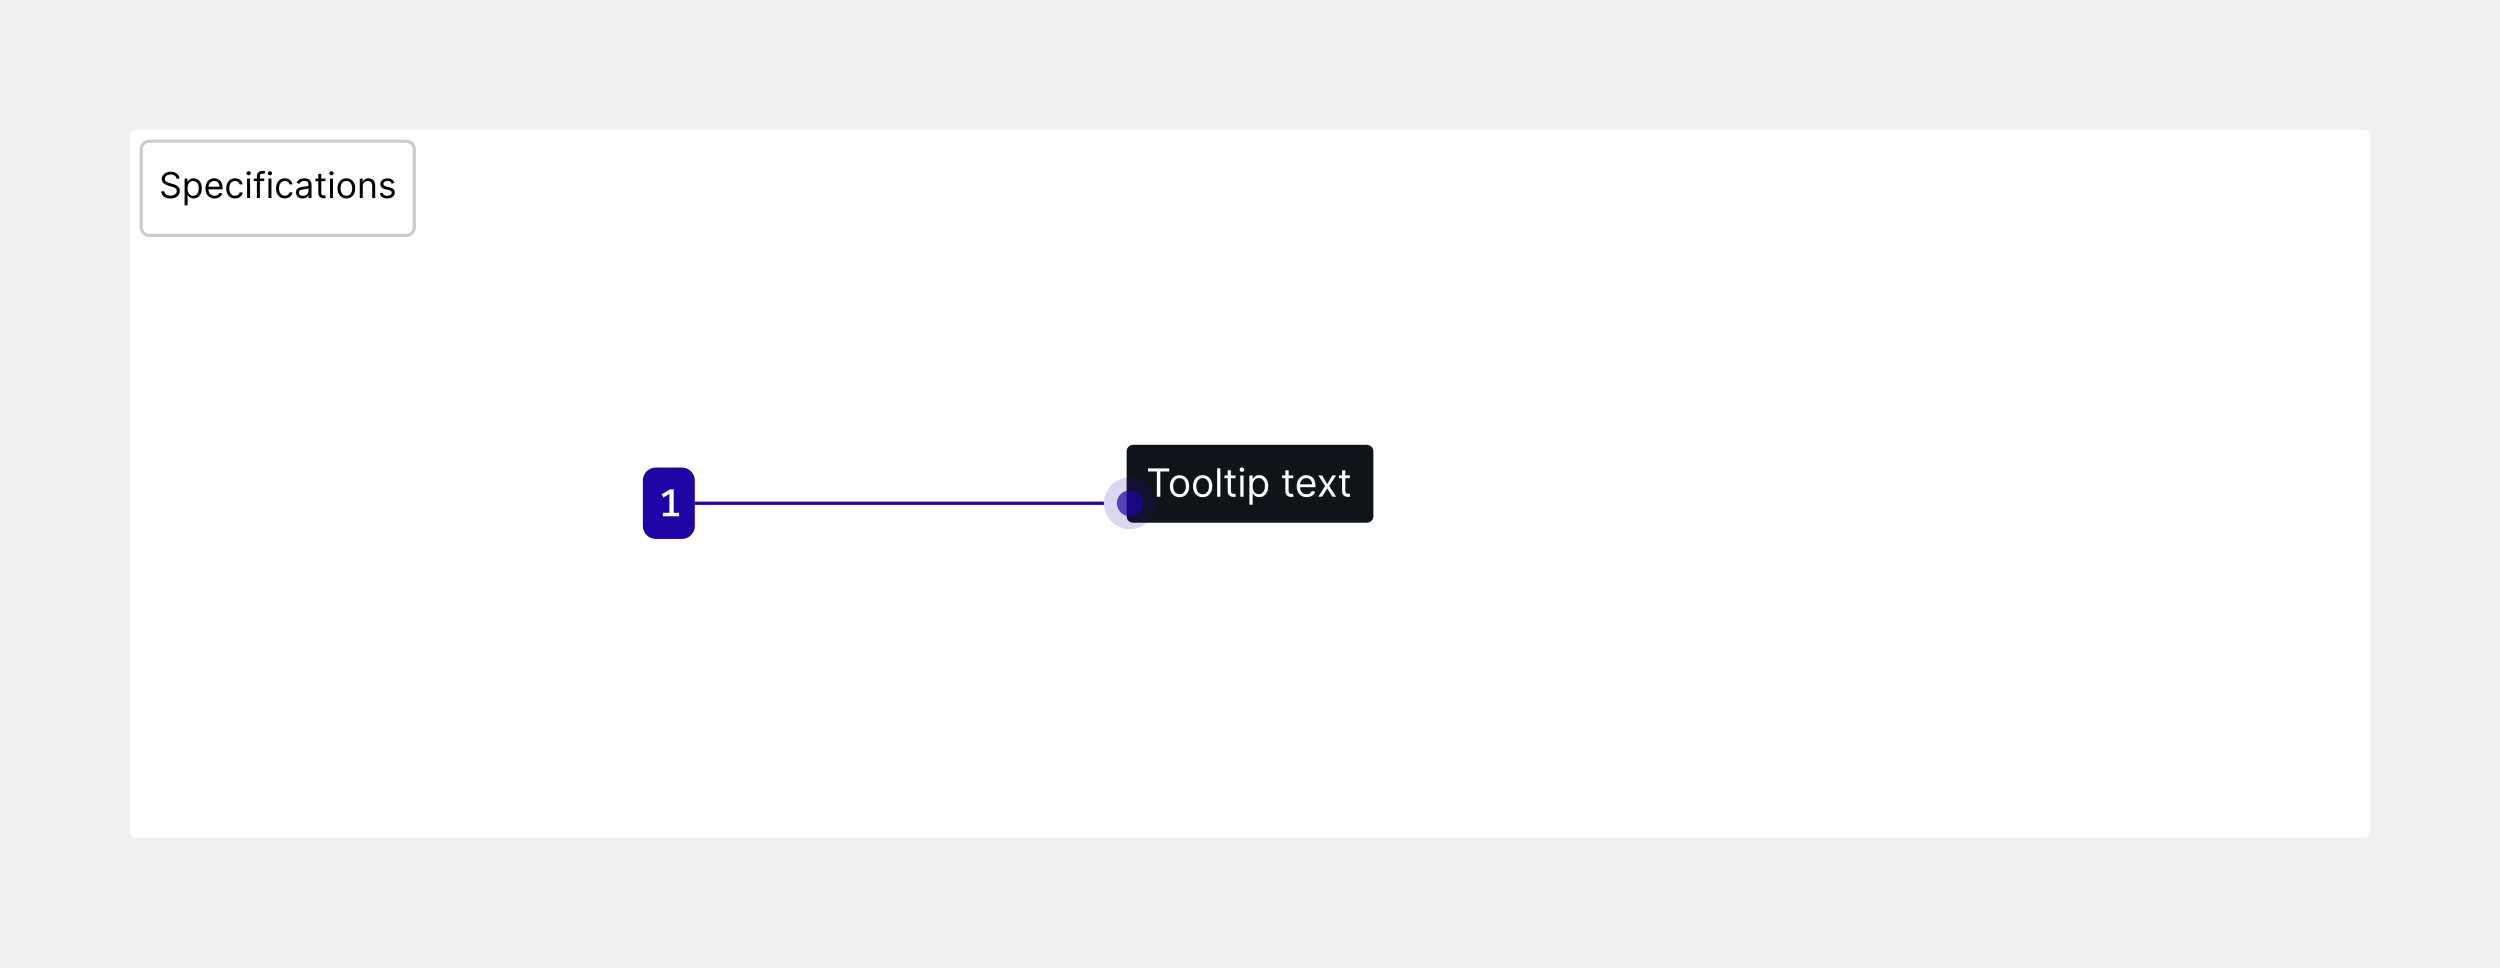
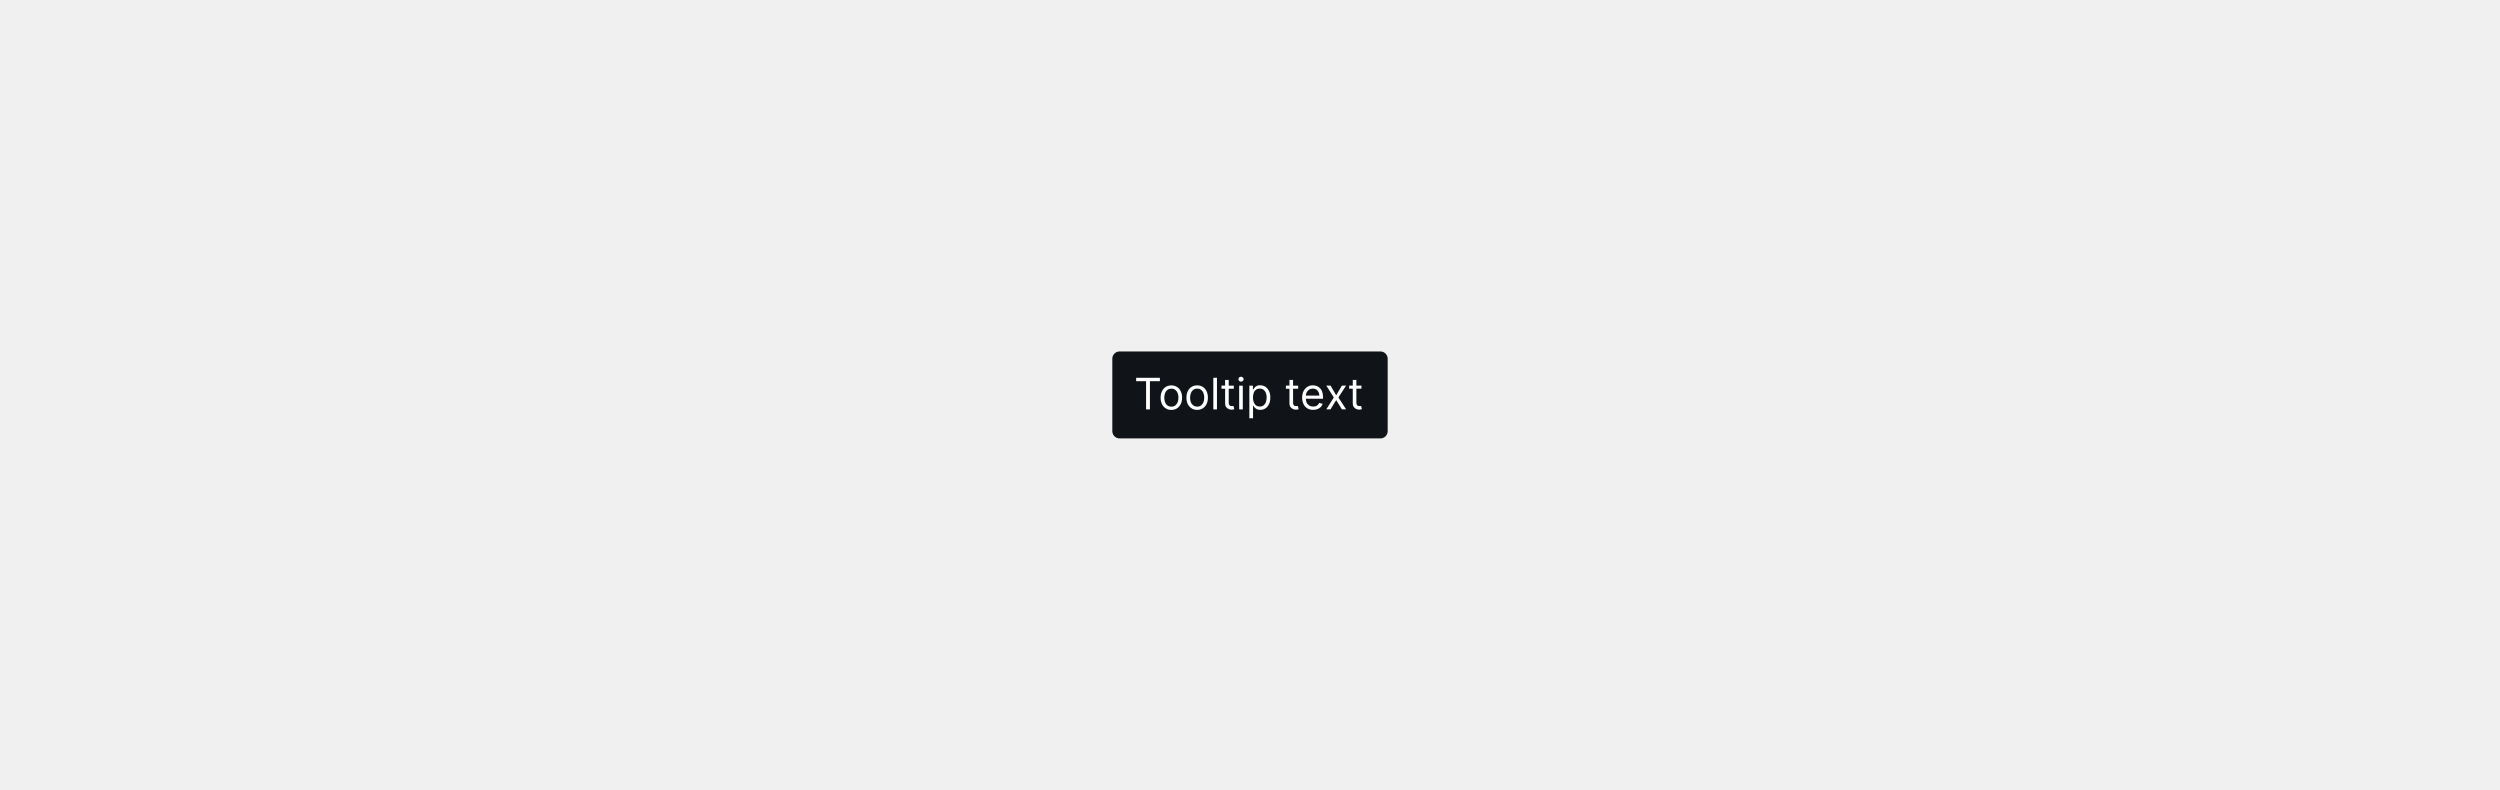
- <svg xmlns="http://www.w3.org/2000/svg" width="770" height="298" fill="none" viewBox="0 0 770 298">
-   <path fill="#fff" d="M40 42c0-1.1.9-2 2-2h686a2 2 0 0 1 2 2v214a2 2 0 0 1-2 2H42a2 2 0 0 1-2-2z" />
-   <path fill="#101418" d="M347 139c0-1.1.9-2 2-2h72a2 2 0 0 1 2 2v20a2 2 0 0 1-2 2h-72a2 2 0 0 1-2-2z" />
-   <path fill="#fff" d="M353.58 145.21v-.94h6.55v.94h-2.75V153h-1.06v-7.79zm9.71 7.93q-.88 0-1.55-.43a3 3 0 0 1-1.04-1.18 4 4 0 0 1-.37-1.77q0-1.03.37-1.78.38-.76 1.04-1.19t1.55-.42 1.56.42q.67.42 1.03 1.19a4 4 0 0 1 .38 1.78q0 1.02-.38 1.77-.37.76-1.03 1.18-.68.43-1.56.43m0-.9q.67 0 1.11-.35t.65-.91.2-1.22-.2-1.22a2 2 0 0 0-.65-.92 1.7 1.7 0 0 0-1.1-.35q-.67 0-1.11.35t-.65.92-.2 1.22.2 1.22.65.9 1.1.35m7.13.9q-.9 0-1.56-.43a3 3 0 0 1-1.04-1.18q-.37-.76-.37-1.77 0-1.03.37-1.78.38-.76 1.04-1.19.68-.42 1.56-.42t1.55.42 1.04 1.19a4 4 0 0 1 .37 1.78q0 1.02-.37 1.77-.38.76-1.04 1.18-.66.43-1.55.43m0-.9q.68 0 1.1-.35.44-.34.65-.91.2-.56.2-1.22t-.2-1.22a2 2 0 0 0-.64-.92 1.7 1.7 0 0 0-1.11-.35q-.67 0-1.11.35-.43.35-.64.92-.21.56-.21 1.22t.2 1.22.65.9 1.1.35m5.47-7.97V153h-1v-8.73zm4.65 2.19v.85h-3.4v-.85zm-2.4-1.57h1v6.24q0 .43.13.63.12.22.32.28t.42.07l.28-.01.17-.04.2.9a2.2 2.2 0 0 1-1.59-.06q-.4-.18-.67-.56a1.6 1.6 0 0 1-.26-.94zm3.88 8.11v-6.54h1V153zm.5-7.64a.7.7 0 0 1-.5-.2.6.6 0 0 1-.2-.48q0-.28.2-.48t.5-.2.51.2q.22.2.22.48t-.22.48a.7.7 0 0 1-.5.2m2.3 10.1v-9h.98v1.03h.12l.3-.43a1.8 1.8 0 0 1 1.6-.7 2.6 2.6 0 0 1 2.43 1.6q.36.75.36 1.78 0 1.05-.36 1.8-.35.76-.98 1.18-.62.42-1.44.42a2 2 0 0 1-1.01-.21q-.38-.21-.58-.48l-.32-.46h-.09v3.47zm1-5.73q0 .75.22 1.3.21.57.63.89.42.3 1.02.31.63 0 1.06-.33.43-.34.63-.9.22-.57.22-1.27t-.21-1.25a2 2 0 0 0-.64-.88 1.7 1.7 0 0 0-1.06-.33 1.7 1.7 0 0 0-1.66 1.17q-.21.56-.21 1.29m12.47-3.27v.85h-3.39v-.85zm-2.4-1.57h1v6.24q0 .43.13.63.13.22.32.28.21.07.42.07l.28-.01.17-.04.2.9a2.2 2.2 0 0 1-1.58-.06q-.4-.18-.68-.56a1.6 1.6 0 0 1-.26-.94zm6.55 8.25q-.94 0-1.63-.42a3 3 0 0 1-1.05-1.18 4 4 0 0 1-.37-1.76q0-1 .37-1.77.37-.78 1.03-1.2.66-.45 1.55-.44.51 0 1.01.17a2.5 2.5 0 0 1 1.56 1.56q.24.63.24 1.54v.43h-5.04v-.87h4.02q0-.56-.22-.99a1.7 1.7 0 0 0-1.57-.94q-.6 0-1.04.3-.43.3-.67.77-.23.47-.23 1.01v.58q0 .74.25 1.26.27.51.72.78.47.26 1.07.26.4 0 .72-.1.32-.13.56-.35.23-.23.36-.57l.97.27q-.15.5-.51.87-.38.37-.9.58t-1.2.2m4.78-6.68 1.57 2.67 1.57-2.67h1.16l-2.12 3.27 2.12 3.27h-1.16l-1.57-2.54-1.57 2.54h-1.16l2.08-3.27-2.08-3.27zm8.54 0v.85h-3.39v-.85zm-2.4-1.57h1v6.24q0 .43.13.63.13.22.32.28.2.07.42.07l.28-.01.17-.04.2.9a2.2 2.2 0 0 1-1.58-.06q-.4-.18-.68-.56a1.6 1.6 0 0 1-.26-.94z" />
-   <rect width="16" height="22" x="198" y="144" fill="#1E03A5" rx="4" />
-   <path fill="#fff" d="M207.5 150.72v8.04h-1.32v-6.66l-1.83 1.12-.57-.94 2.54-1.56zm1.66 7.22V159h-5v-1.06z" />
-   <path fill="#1E03A5" d="M340 155.5H214v-1h126z" />
-   <circle cx="8" cy="8" r="8" fill="#1E03A5" opacity=".16" transform="matrix(1 0 0 -1 340 163)" />
-   <circle cx="4" cy="4" r="4" fill="#1E03A5" fill-opacity=".7" transform="matrix(1 0 0 -1 344 159)" />
-   <rect width="85.1" height="30" x="43" y="43" fill="#fff" rx="3" />
-   <rect width="84.1" height="29" x="43.5" y="43.5" stroke="#000" stroke-opacity=".2" rx="2.5" />
-   <path fill="#000" d="M54.34 55q-.06-.6-.57-.92a2 2 0 0 0-1.22-.33q-.54 0-.93.17-.4.18-.62.47a1.1 1.1 0 0 0-.07 1.24q.16.23.4.38t.51.24.49.16l.81.22q.3.08.7.22.38.15.73.4.36.24.59.63.23.38.23.95 0 .64-.34 1.17-.33.53-.98.83t-1.57.31q-.86 0-1.49-.28a2.2 2.2 0 0 1-1.39-1.93h1q.04.46.31.76.26.3.68.44t.89.14q.55 0 1-.18.43-.2.7-.51.25-.33.25-.77a1 1 0 0 0-.22-.65q-.22-.24-.59-.4-.36-.16-.78-.28l-.98-.28a4 4 0 0 1-1.49-.77 1.7 1.7 0 0 1-.55-1.3q0-.67.37-1.18.36-.5.98-.78.63-.28 1.39-.28.77 0 1.37.28.6.27.96.75.35.48.37 1.08zm2.52 8.25V55h.89v.95h.1l.29-.4q.18-.24.52-.43.34-.2.93-.2a2.4 2.4 0 0 1 2.24 1.45q.33.7.33 1.65t-.33 1.65q-.32.69-.9 1.08-.57.38-1.32.38-.59 0-.93-.2a2 2 0 0 1-.53-.44q-.19-.24-.3-.41h-.07v3.17zm.9-5.25q0 .68.2 1.2t.59.8q.38.3.93.3.58 0 .97-.3.39-.31.58-.84.2-.51.2-1.16 0-.63-.2-1.14a2 2 0 0 0-.57-.8q-.4-.31-.98-.31a1.54 1.54 0 0 0-1.52 1.07q-.2.5-.2 1.18m8.32 3.13q-.87 0-1.5-.39a2.6 2.6 0 0 1-.96-1.08q-.34-.7-.34-1.61 0-.93.34-1.63t.94-1.1 1.42-.4q.47 0 .93.16a2.3 2.3 0 0 1 1.43 1.43q.22.57.22 1.41v.4h-4.62v-.8h3.68q0-.52-.2-.91a1.5 1.5 0 0 0-1.44-.86q-.54 0-.95.27a2 2 0 0 0-.61.7q-.22.44-.22.94v.53q0 .67.24 1.15t.66.71q.41.25.98.25a2 2 0 0 0 .65-.1q.3-.11.52-.32.21-.2.33-.52l.89.25q-.14.45-.47.8-.34.33-.83.53-.48.18-1.1.19m6.32 0a2.6 2.6 0 0 1-1.45-.4 2.6 2.6 0 0 1-.94-1.1q-.33-.7-.33-1.6t.34-1.61.94-1.1q.61-.4 1.43-.4.63 0 1.14.24t.83.65.4.99h-.92a1.4 1.4 0 0 0-1.44-1.05q-.54 0-.94.28t-.63.79A3 3 0 0 0 70.6 58q0 .7.22 1.21.23.51.63.8t.95.29q.36 0 .65-.13a1.4 1.4 0 0 0 .79-.92h.92a2.1 2.1 0 0 1-1.2 1.63 3 3 0 0 1-1.16.24m3.7-.13v-6h.93v6zm.48-7a.7.7 0 0 1-.47-.18.6.6 0 0 1-.19-.45q0-.25.2-.44a.7.7 0 0 1 .46-.18q.27 0 .46.18.2.19.2.45 0 .25-.2.44a.6.6 0 0 1-.46.18m4.81 1v.78h-3.23V55zm-2.27 6v-6.83q0-.51.25-.86.24-.34.63-.51.38-.17.81-.17a2 2 0 0 1 .88.15l-.27.8-.2-.06a1 1 0 0 0-.31-.04q-.46 0-.66.23t-.2.68V61zm3.56 0v-6h.92v6zm.47-7a.7.7 0 0 1-.46-.18.6.6 0 0 1-.2-.45q0-.25.2-.44a.7.7 0 0 1 .46-.18q.27 0 .46.18.2.19.2.45 0 .25-.2.44a.6.6 0 0 1-.46.18m4.58 7.13a2.6 2.6 0 0 1-1.45-.4 2.6 2.6 0 0 1-.94-1.1q-.33-.7-.33-1.6t.34-1.61.94-1.1 1.42-.4q.63 0 1.15.24.5.23.83.65t.4.99h-.92a1.4 1.4 0 0 0-1.44-1.05q-.54 0-.94.28t-.63.79a3 3 0 0 0-.23 1.18q0 .7.22 1.21.23.51.63.8t.95.29q.36 0 .65-.13a1.4 1.4 0 0 0 .79-.92h.92a2.1 2.1 0 0 1-1.2 1.63 3 3 0 0 1-1.16.24m5.47.01q-.57 0-1.03-.21a2 2 0 0 1-.74-.63q-.27-.42-.27-1 0-.52.2-.84.2-.33.54-.5.35-.2.75-.28l.83-.15.9-.1q.33-.04.5-.13.15-.1.15-.32v-.03q0-.57-.32-.9-.3-.31-.94-.32-.66 0-1.04.3-.38.29-.53.61l-.87-.31a2.1 2.1 0 0 1 1.48-1.28 4 4 0 0 1 1.59-.06q.38.07.73.28.36.2.59.64.23.42.23 1.14V61h-.92v-.81h-.05q-.09.2-.3.42a2 2 0 0 1-.59.37q-.36.16-.89.16m.14-.83q.56 0 .93-.21a1.5 1.5 0 0 0 .76-1.27v-.85q-.06.08-.26.13a4 4 0 0 1-.95.17l-.38.05q-.36.04-.67.15t-.5.3a.8.8 0 0 0-.2.56q0 .48.36.73.36.24.91.24m6.9-5.31v.78h-3.1V55zm-2.2-1.44h.92v5.72q0 .4.12.59t.3.26.38.06q.16 0 .25-.02l.16-.03.18.83a2 2 0 0 1-.68.1q-.4 0-.77-.16a1.5 1.5 0 0 1-.62-.51 1.5 1.5 0 0 1-.24-.87zm3.6 7.44v-6h.91v6zm.46-7a.7.7 0 0 1-.46-.18.6.6 0 0 1-.2-.45q0-.25.2-.44a.7.7 0 0 1 .46-.18q.27 0 .46.18.2.19.2.45 0 .25-.2.44a.6.6 0 0 1-.46.18m4.58 7.13q-.81 0-1.43-.4-.6-.38-.95-1.07t-.34-1.63q0-.93.34-1.64.35-.69.95-1.08.62-.39 1.43-.39t1.42.39.96 1.08.34 1.64-.34 1.63a2.6 2.6 0 0 1-.96 1.08q-.6.38-1.42.38m0-.83q.62 0 1.01-.32.4-.32.6-.83.19-.52.19-1.12t-.2-1.12a2 2 0 0 0-.59-.84q-.4-.32-1.01-.32t-1.02.32-.59.84-.19 1.12.2 1.12q.18.51.58.83t1.02.32m5.05-2.9V61h-.92v-6h.89v.94h.07q.22-.45.65-.74.42-.28 1.1-.28.62 0 1.07.25.45.26.71.75.26.5.26 1.27V61h-.93v-3.75q0-.7-.36-1.1a1.3 1.3 0 0 0-1.01-.4q-.45 0-.79.2-.34.18-.54.55-.2.36-.2.9m9.76-1.06-.83.24a2 2 0 0 0-.23-.4q-.15-.21-.4-.33-.27-.13-.67-.13-.55 0-.91.25-.37.25-.37.64 0 .34.25.54t.78.33l.9.22q.8.2 1.2.6t.39 1.03q0 .51-.3.92-.3.4-.82.64a3 3 0 0 1-1.22.23 2.7 2.7 0 0 1-1.52-.4q-.6-.4-.77-1.16l.88-.22q.12.5.47.73.35.24.92.24.64 0 1.02-.27.39-.28.39-.66a.7.7 0 0 0-.22-.53 1.4 1.4 0 0 0-.67-.32l-1-.23a2.4 2.4 0 0 1-1.22-.6 1.5 1.5 0 0 1-.38-1.04q0-.51.29-.9.28-.4.78-.62t1.13-.22q.9 0 1.4.4.52.38.73 1.02" />
+ <svg xmlns="http://www.w3.org/2000/svg" width="690" height="218" viewBox="0 0 690 218">
+   <path fill="#101418" d="M307 99a2 2 0 0 1 2-2h72a2 2 0 0 1 2 2v20a2 2 0 0 1-2 2h-72a2 2 0 0 1-2-2z" />
+   <path fill="#fff" d="M313.58 105.21v-.94h6.55v.94h-2.75V113h-1.06v-7.79zm9.71 7.93q-.88 0-1.55-.43a3 3 0 0 1-1.04-1.18 4 4 0 0 1-.37-1.77q0-1.03.37-1.78.38-.76 1.04-1.19t1.55-.42 1.55.42q.68.42 1.04 1.19a4 4 0 0 1 .38 1.78q0 1.02-.38 1.77a3 3 0 0 1-1.04 1.18q-.66.43-1.55.43m0-.9q.67 0 1.11-.35t.65-.91a4 4 0 0 0 .2-1.22q0-.66-.2-1.22a2 2 0 0 0-.65-.92 1.7 1.7 0 0 0-1.1-.35q-.69 0-1.11.35-.44.35-.65.92a4 4 0 0 0-.2 1.22q0 .66.2 1.22t.65.9q.42.35 1.1.35m7.13.9q-.9 0-1.56-.43a3 3 0 0 1-1.04-1.18q-.37-.76-.37-1.77 0-1.03.37-1.78.38-.76 1.04-1.19.68-.42 1.56-.42t1.55.42 1.04 1.19a4 4 0 0 1 .37 1.78q0 1.02-.37 1.77a3 3 0 0 1-1.04 1.18q-.66.43-1.55.43m0-.9q.68 0 1.1-.35.44-.35.65-.91a4 4 0 0 0 .2-1.22q0-.66-.2-1.22a2 2 0 0 0-.64-.92 1.7 1.7 0 0 0-1.11-.35q-.67 0-1.11.35-.43.35-.64.92a4 4 0 0 0-.21 1.22q0 .66.2 1.22t.65.9 1.1.35m5.47-7.97V113h-1v-8.73zm4.65 2.19v.85h-3.4v-.86zm-2.4-1.57h1v6.23q0 .43.13.64a.6.6 0 0 0 .32.28q.2.07.42.07l.28-.01.17-.04.2.9a2 2 0 0 1-.75.13q-.42 0-.83-.19a2 2 0 0 1-.68-.56 1.6 1.6 0 0 1-.26-.94zm3.88 8.11v-6.54h1V113zm.5-7.64a.7.7 0 0 1-.5-.2.6.6 0 0 1-.2-.48q0-.28.2-.48a.7.7 0 0 1 .5-.2q.3 0 .51.2a.6.6 0 0 1 .22.48.6.6 0 0 1-.22.48.7.7 0 0 1-.5.2m2.3 10.1v-9h.98v1.03h.12l.3-.43a1.8 1.8 0 0 1 1.6-.7 2.6 2.6 0 0 1 2.43 1.6q.36.75.36 1.78 0 1.05-.36 1.8-.35.76-.98 1.18-.62.42-1.44.42a2 2 0 0 1-1.01-.21 2 2 0 0 1-.58-.48l-.32-.46h-.08v3.47zm1-5.73q0 .75.22 1.3.21.57.63.89.42.3 1.02.31.63 0 1.06-.33.42-.33.64-.9.21-.57.21-1.27t-.21-1.25a2 2 0 0 0-.64-.88 1.7 1.7 0 0 0-1.06-.33 1.7 1.7 0 0 0-1.66 1.18q-.21.54-.21 1.28m12.47-3.27v.85h-3.39v-.86zm-2.4-1.57h1v6.23q0 .43.13.64a.7.7 0 0 0 .32.28q.21.07.42.07l.28-.01.17-.04.2.9a2 2 0 0 1-.75.13q-.42 0-.83-.19a2 2 0 0 1-.68-.56 1.6 1.6 0 0 1-.26-.94zm6.55 8.25q-.94 0-1.63-.42a3 3 0 0 1-1.05-1.18 4 4 0 0 1-.37-1.76q0-1 .37-1.77a3 3 0 0 1 1.03-1.2q.66-.44 1.55-.44.51 0 1.01.17a2.5 2.5 0 0 1 1.56 1.56q.24.63.24 1.54v.43h-5.04v-.87h4.02q0-.56-.22-.99a2 2 0 0 0-.62-.69 2 2 0 0 0-.95-.25q-.6 0-1.04.3a2 2 0 0 0-.67.77 2 2 0 0 0-.23 1.01v.58q0 .74.25 1.26.27.51.72.78a2 2 0 0 0 1.07.26q.4 0 .72-.1.32-.13.56-.35a2 2 0 0 0 .36-.57l.97.27a2 2 0 0 1-.51.87 3 3 0 0 1-.9.58 3 3 0 0 1-1.2.2m4.78-6.69 1.57 2.68 1.57-2.67h1.16l-2.12 3.27 2.12 3.27h-1.16l-1.57-2.54-1.57 2.54h-1.16l2.08-3.27-2.08-3.27zm8.54 0v.86h-3.39v-.86zm-2.4-1.56h1v6.23q0 .43.13.64a.6.6 0 0 0 .32.28q.2.07.42.07l.28-.01.17-.04.2.9a2 2 0 0 1-.75.13q-.42 0-.83-.19a2 2 0 0 1-.68-.56 1.6 1.6 0 0 1-.26-.94z" />
</svg>
